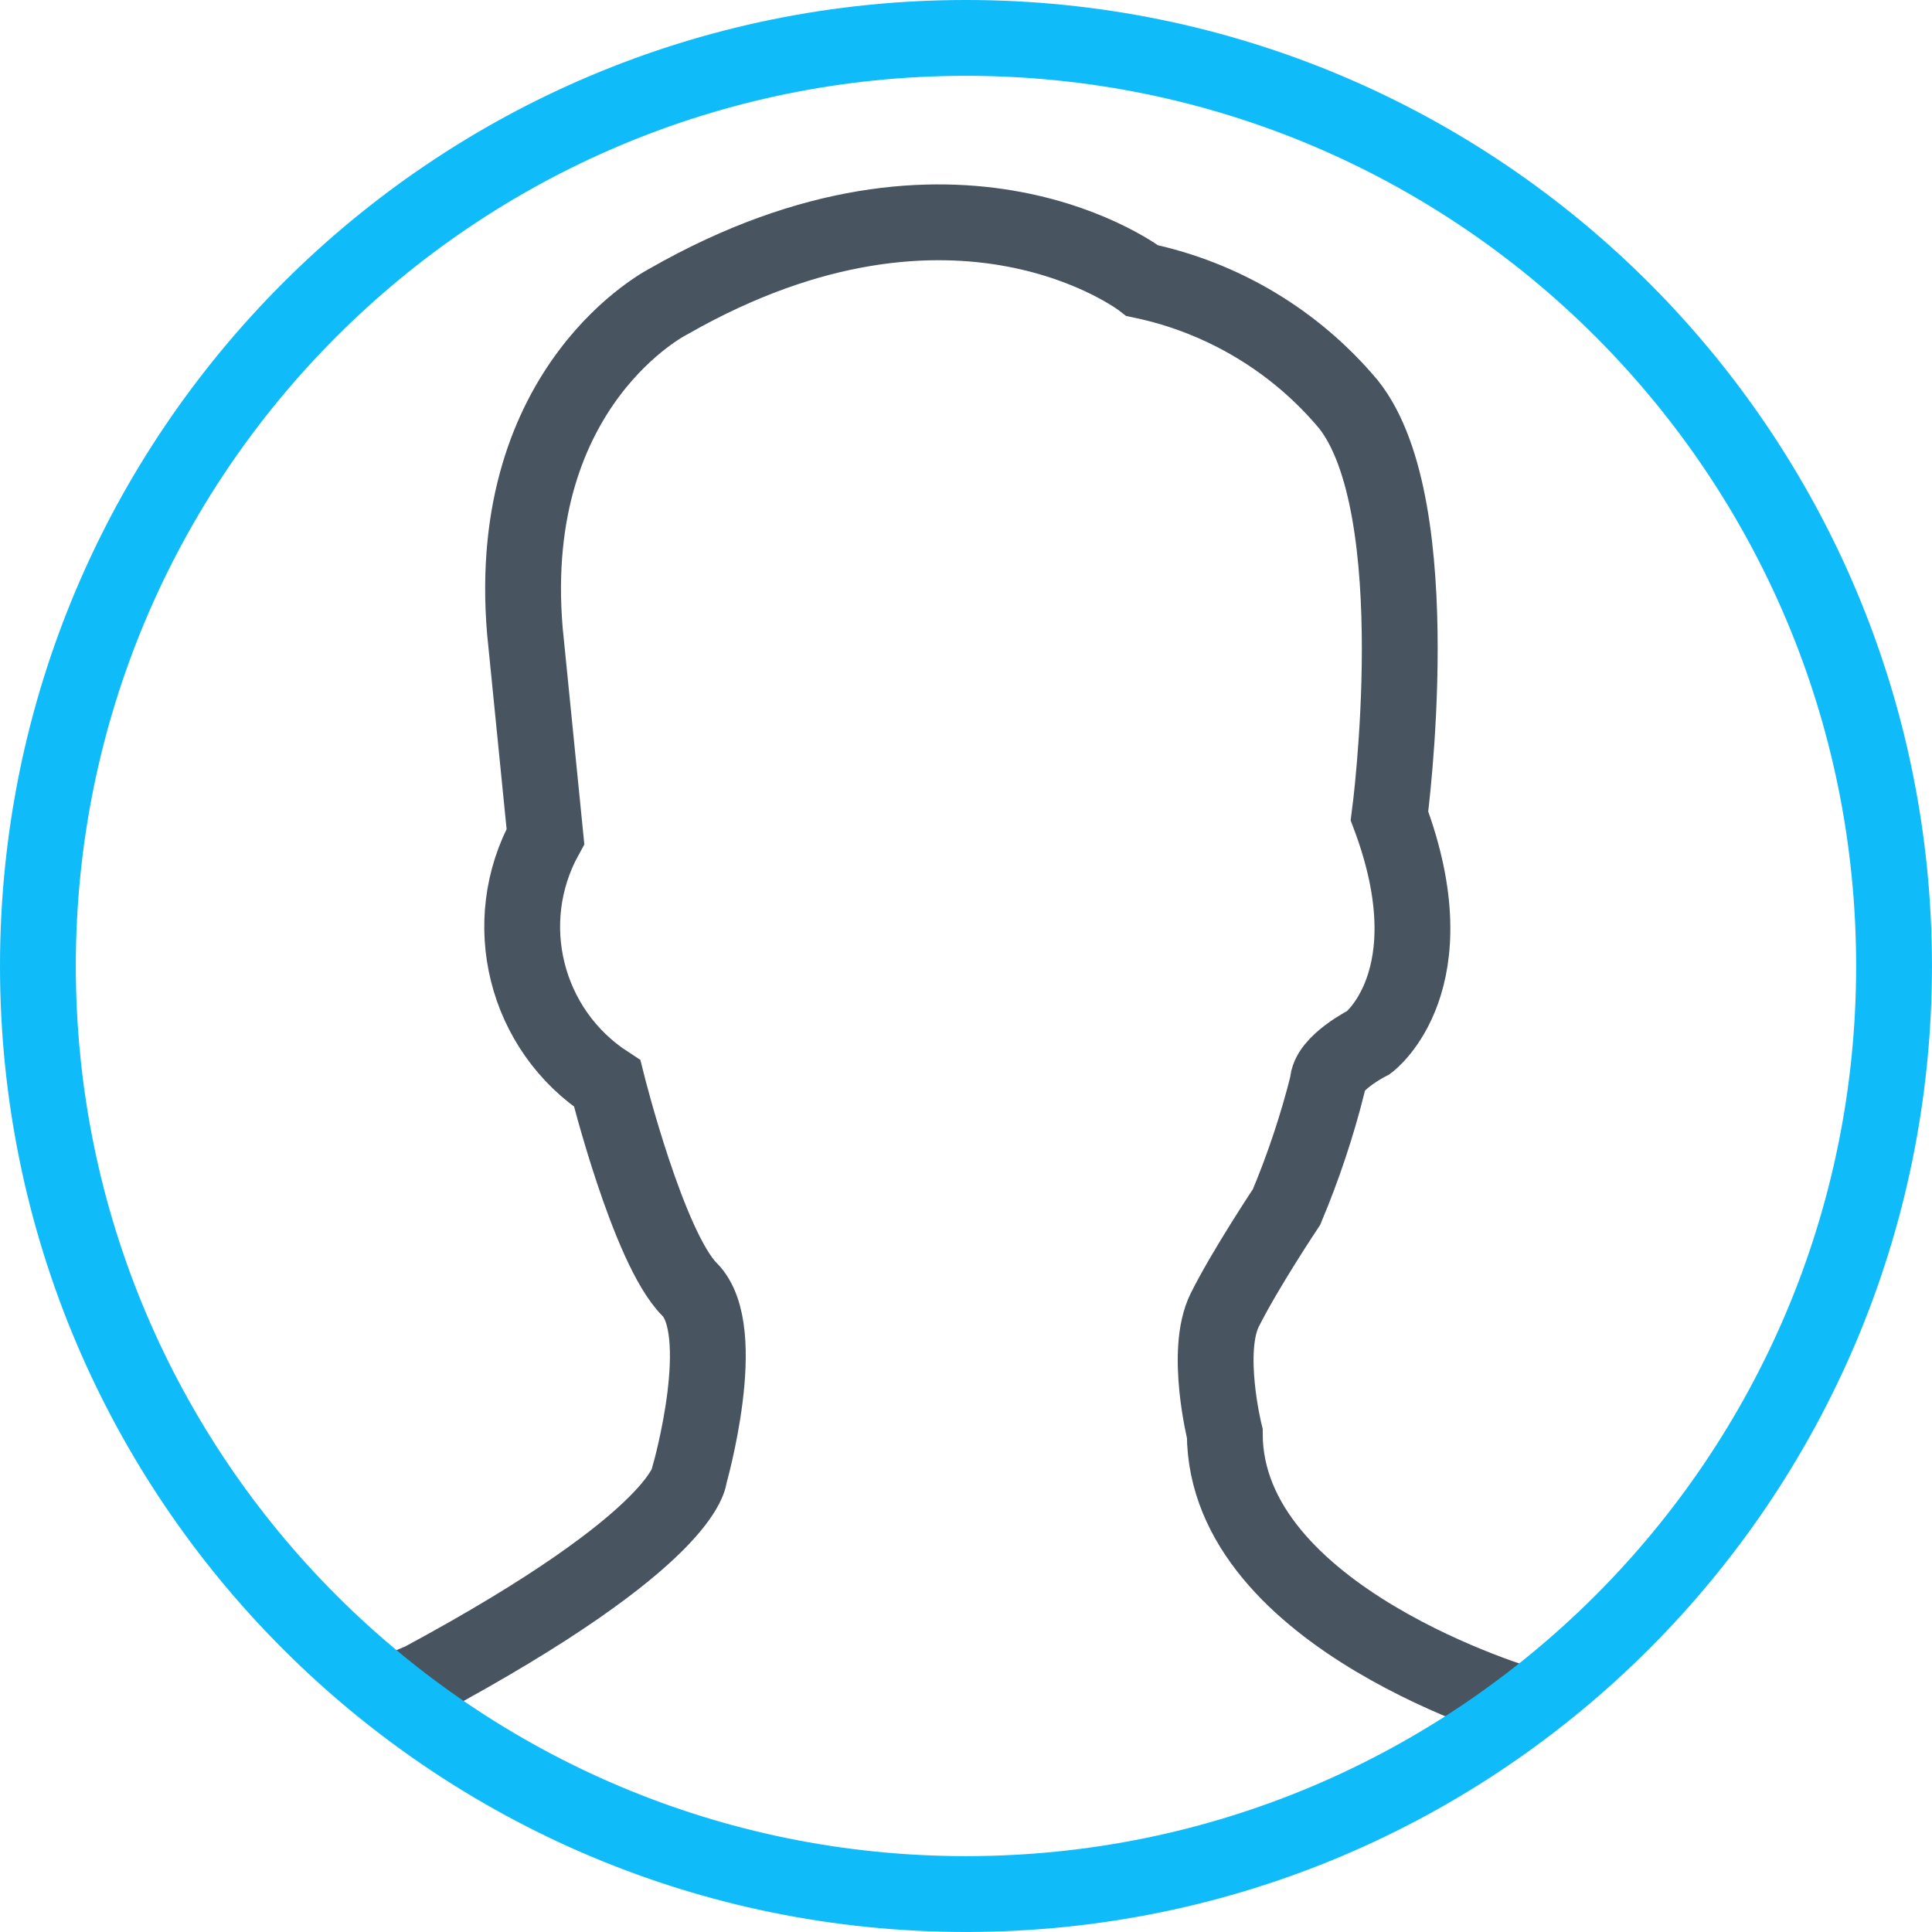
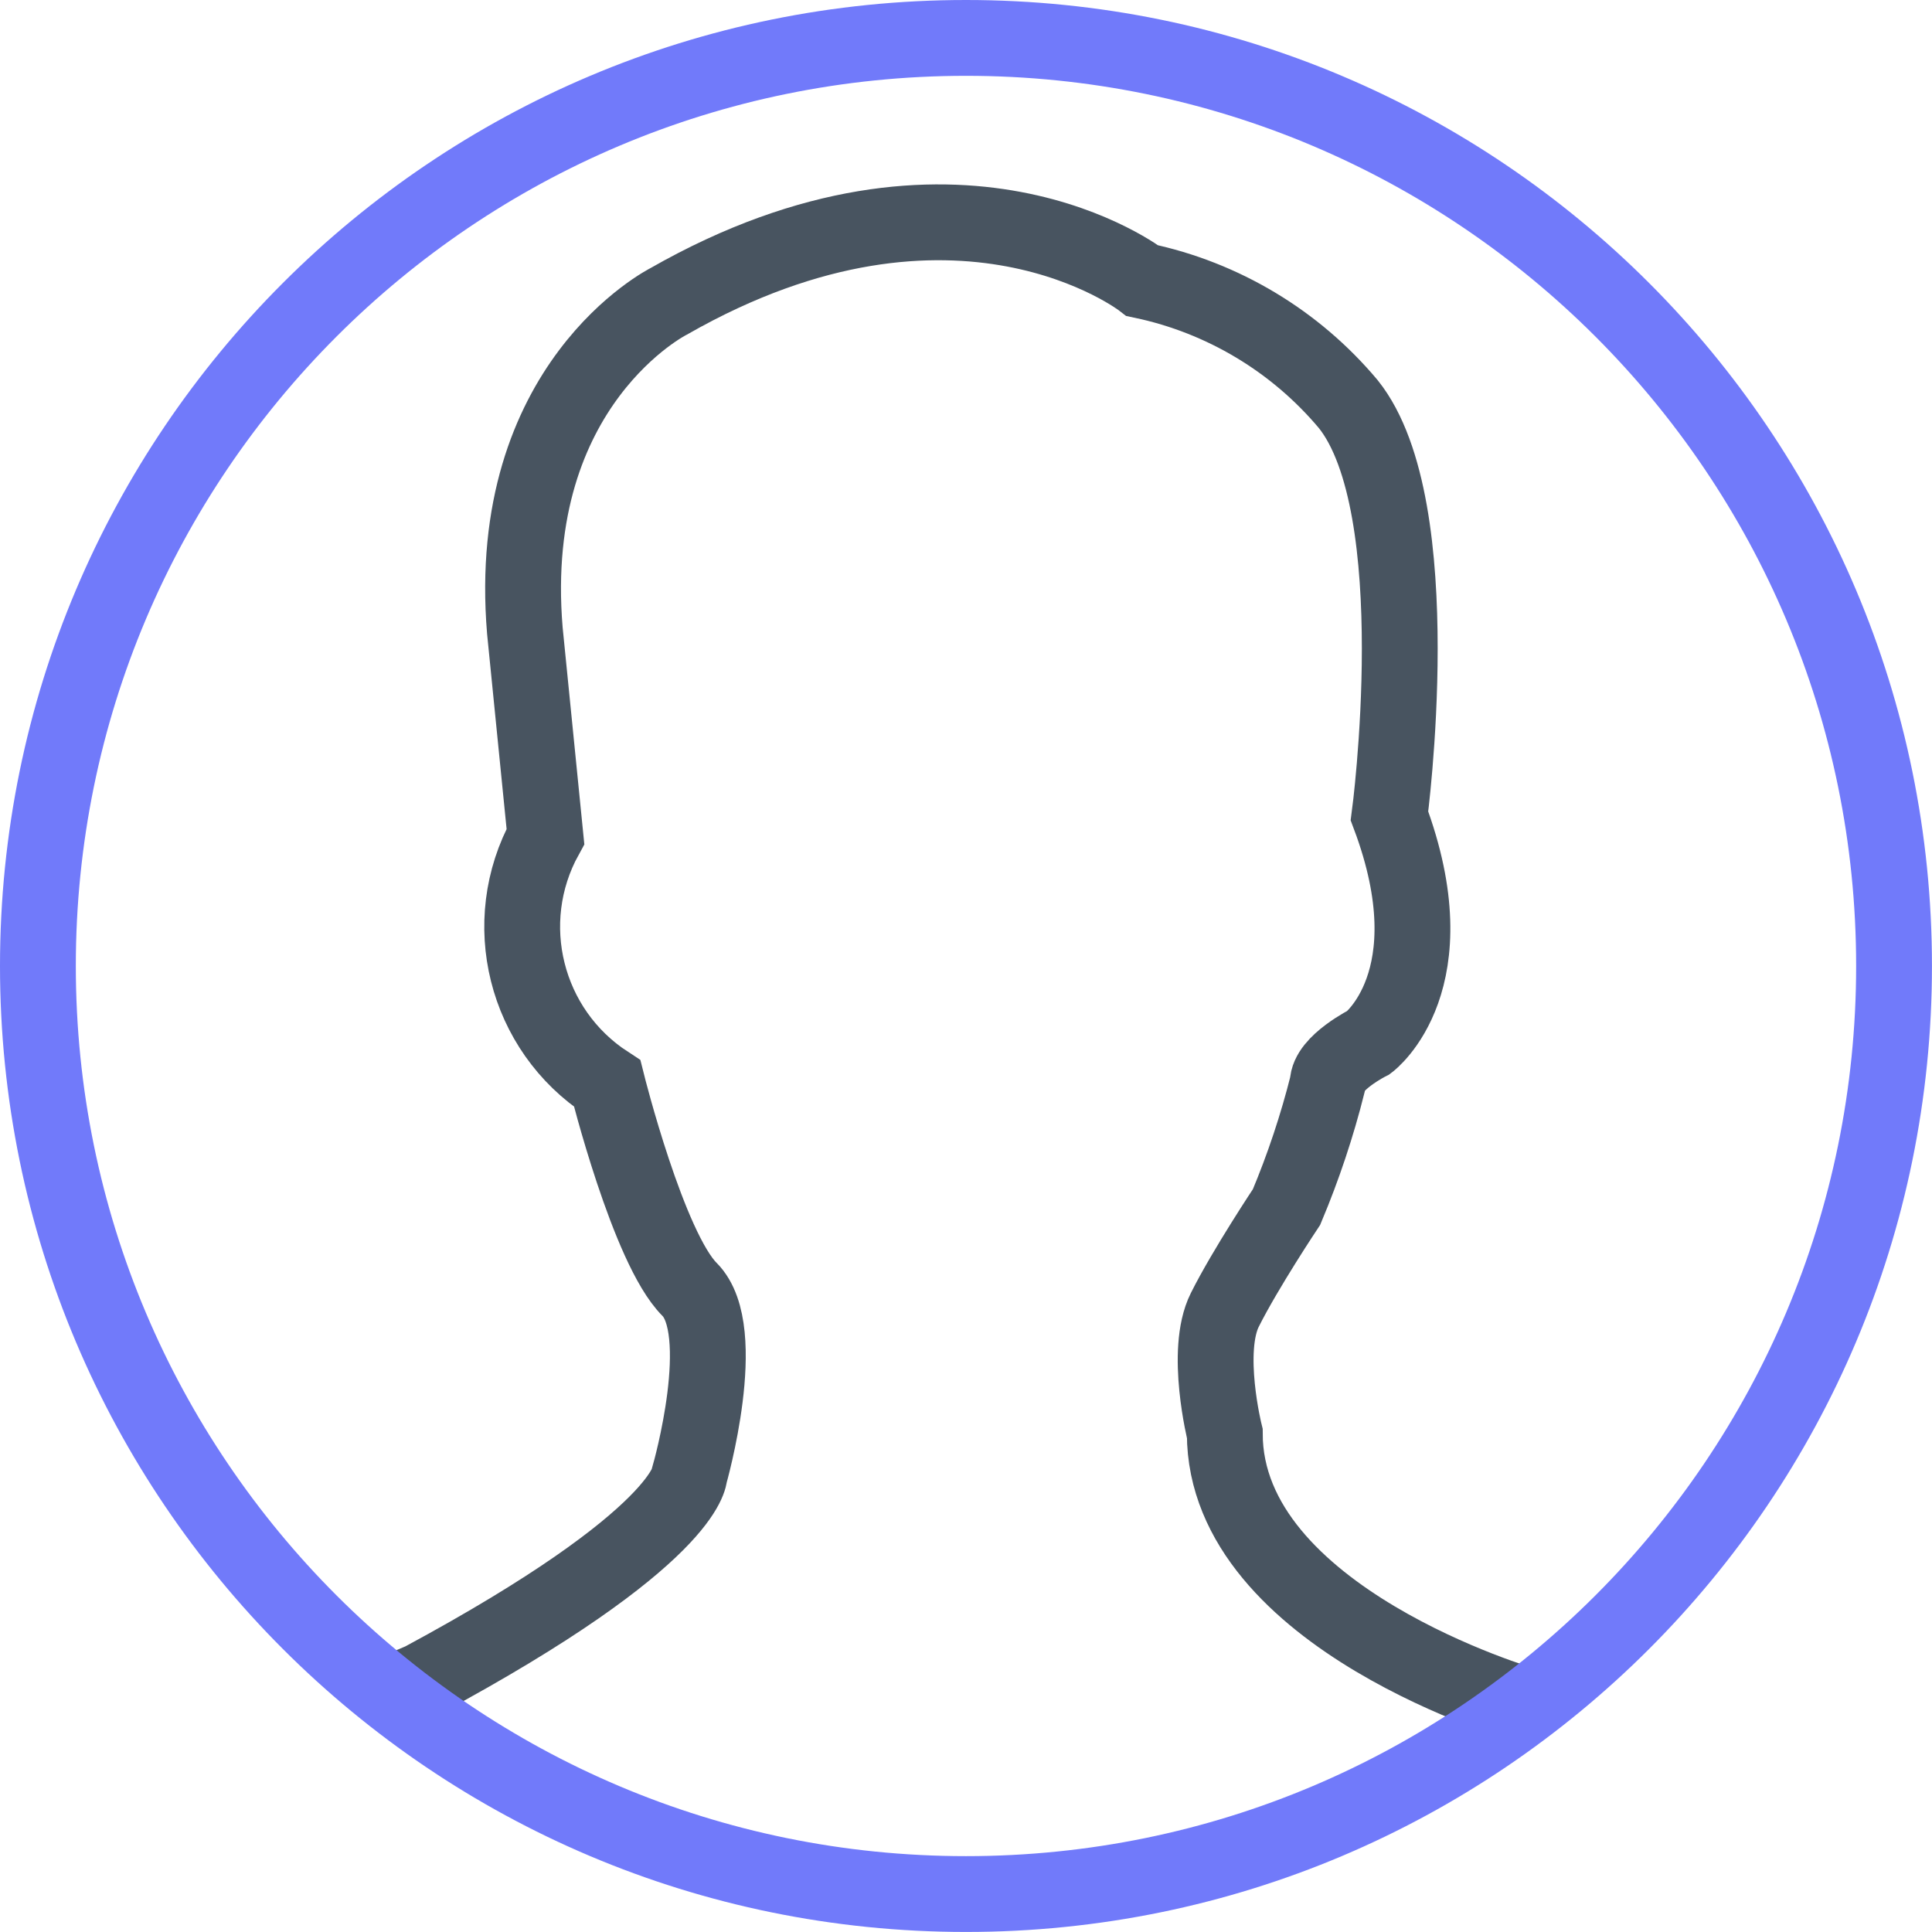
<svg xmlns="http://www.w3.org/2000/svg" viewBox="0 0 50.963 50.962">
  <g id="Gruppe_451" data-name="Gruppe 451" transform="translate(-1527 -664)">
    <path id="Pfad_660" data-name="Pfad 660" d="M1580.087,715.646s-7.946-2.289-7.946-7.177c0,0-.543-2.172,0-3.258s1.629-2.715,1.629-2.715a22.649,22.649,0,0,0,1.086-3.258c0-.543,1.086-1.086,1.086-1.086s2.172-1.629.543-5.973c0,0,1.086-8.145-1.086-10.861a9.7,9.7,0,0,0-5.431-3.258s-4.887-3.8-12.49.543c0,0-4.344,2.172-3.8,8.689l.543,5.43a4.934,4.934,0,0,0,1.629,6.517s1.086,4.344,2.172,5.43,0,4.887,0,4.887,0,1.629-7.06,5.431l-.758.323" transform="translate(-12.833 -6.657)" fill="none" stroke="#485460" stroke-miterlimit="10" stroke-width="2" />
-     <circle id="Ellipse_68" data-name="Ellipse 68" cx="24.481" cy="24.481" r="24.481" transform="translate(1528 665)" fill="none" stroke="#0fbcf9" stroke-miterlimit="10" stroke-width="2" />
+     <circle id="Ellipse_68" data-name="Ellipse 68" cx="24.481" cy="24.481" r="24.481" transform="translate(1528 665)" fill="none" stroke="#717AFA" stroke-miterlimit="10" stroke-width="2" />
  </g>
</svg>
